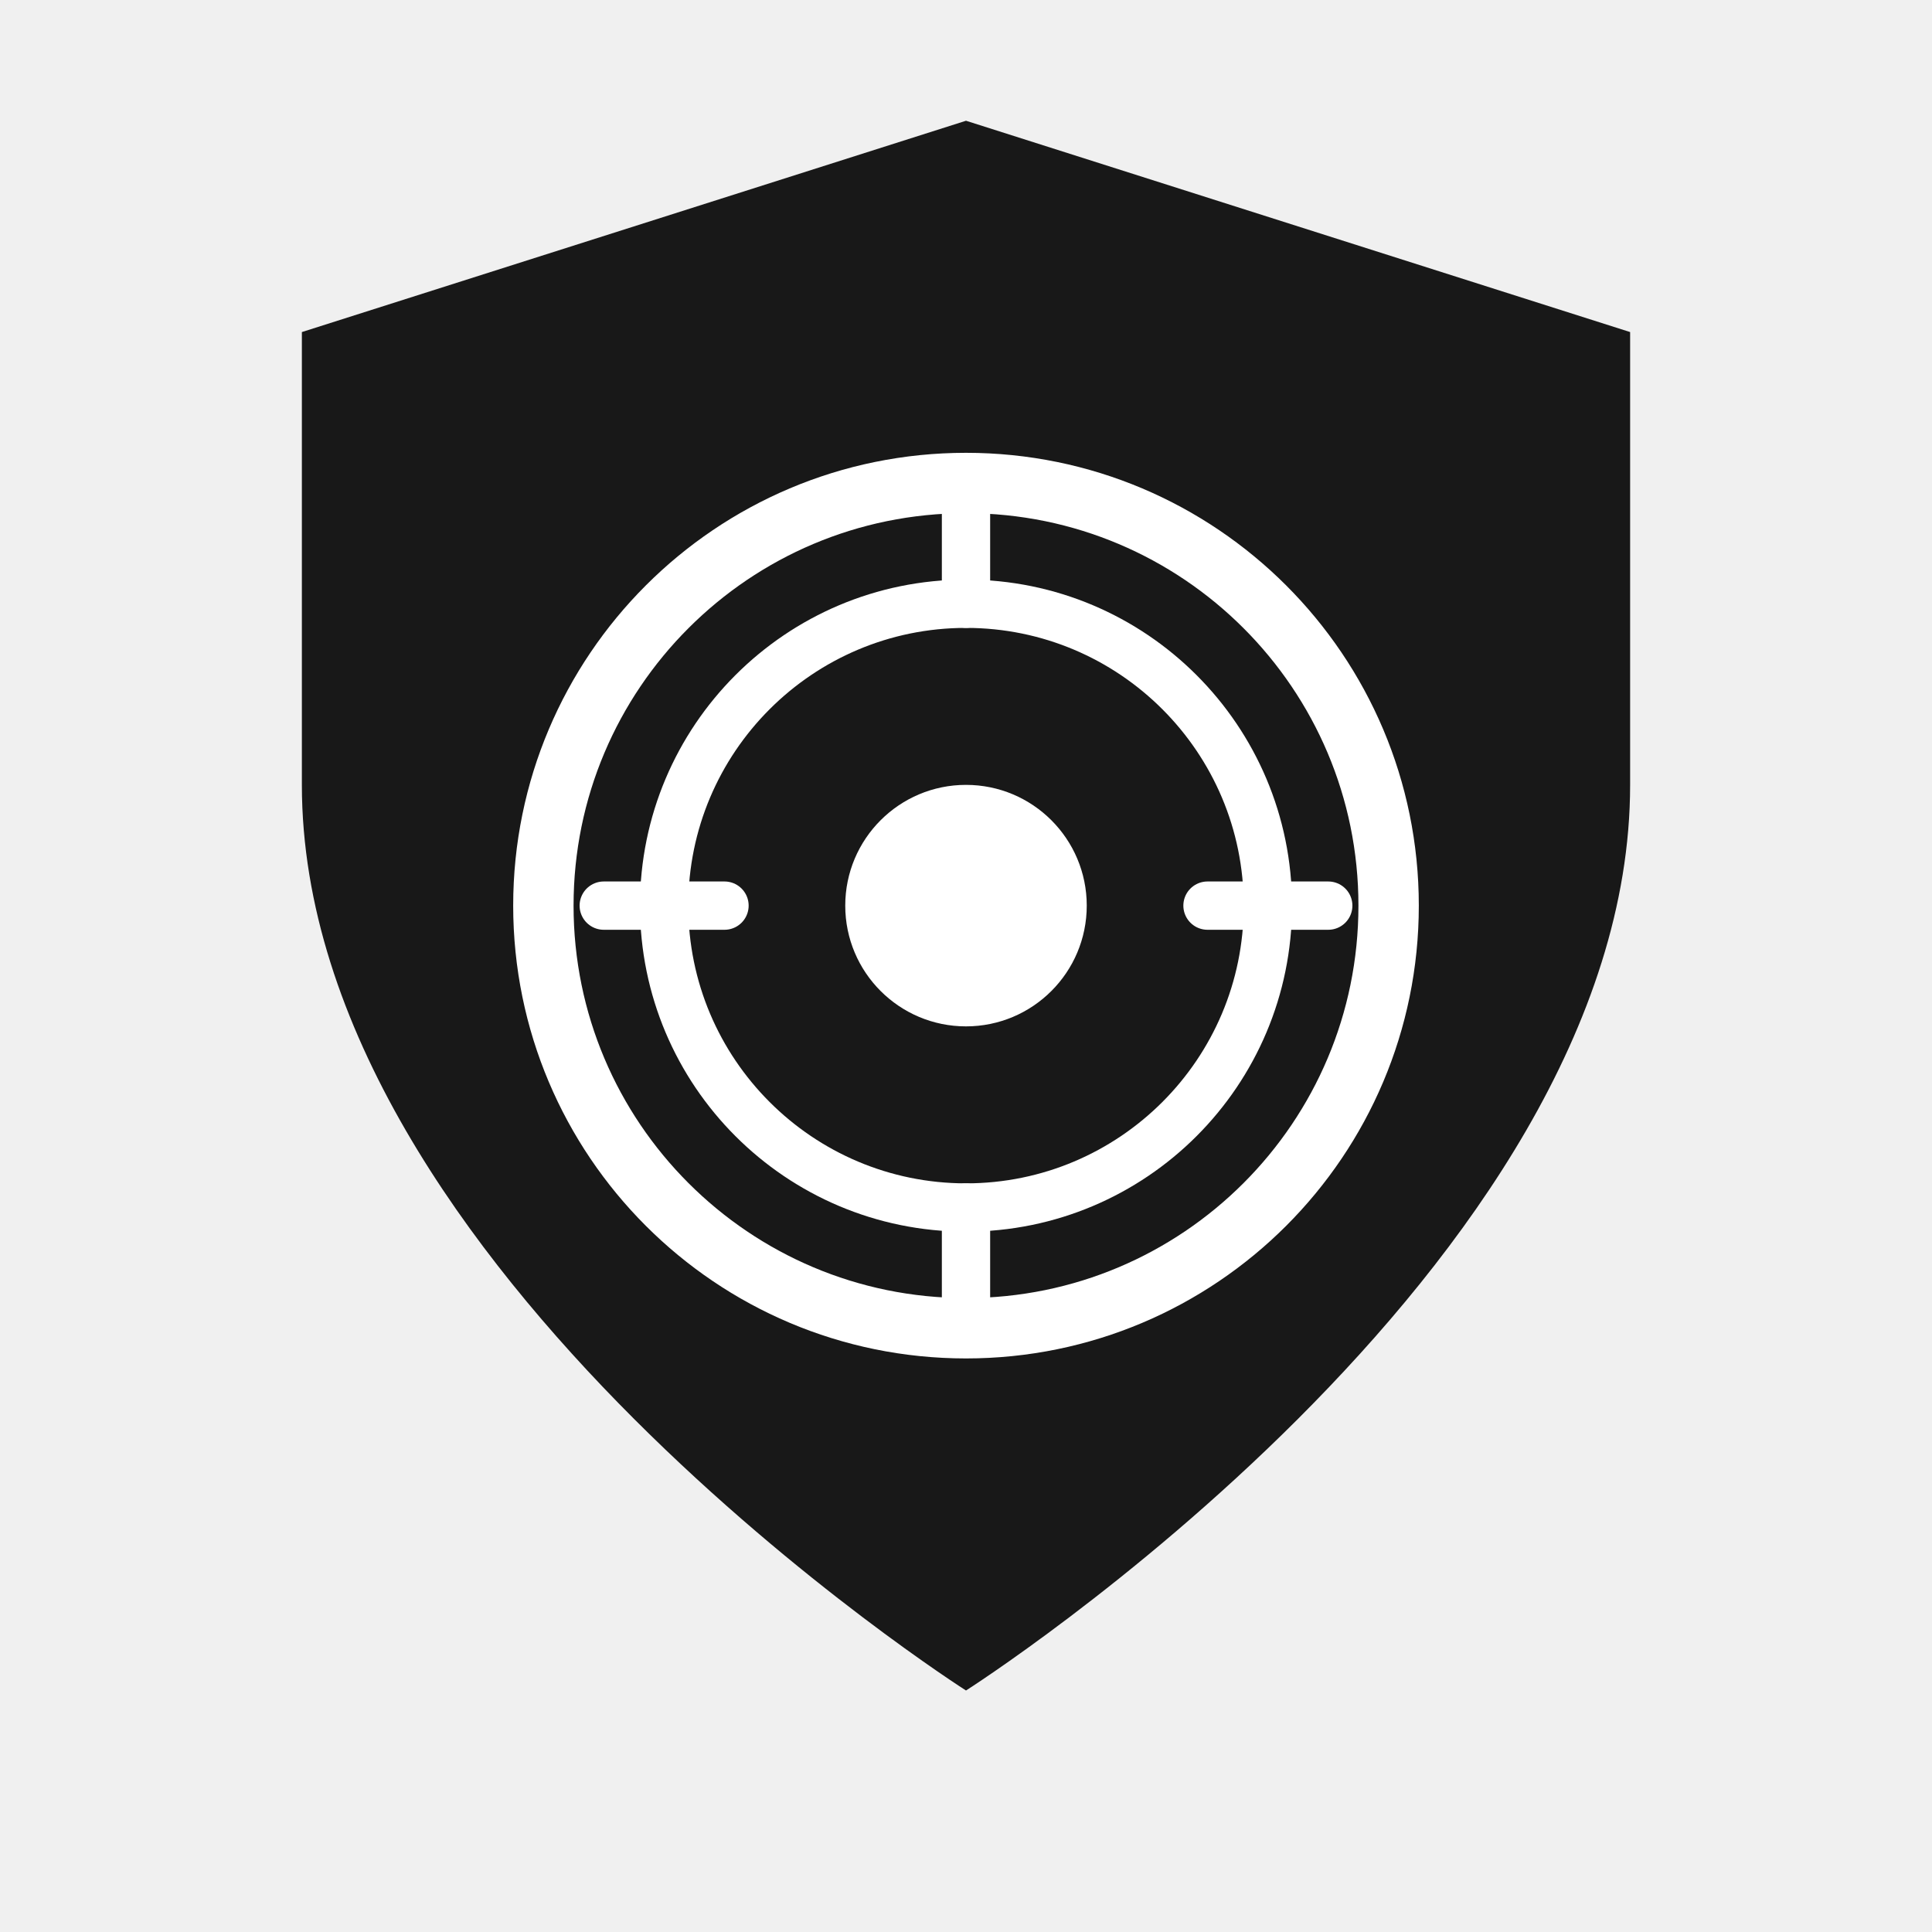
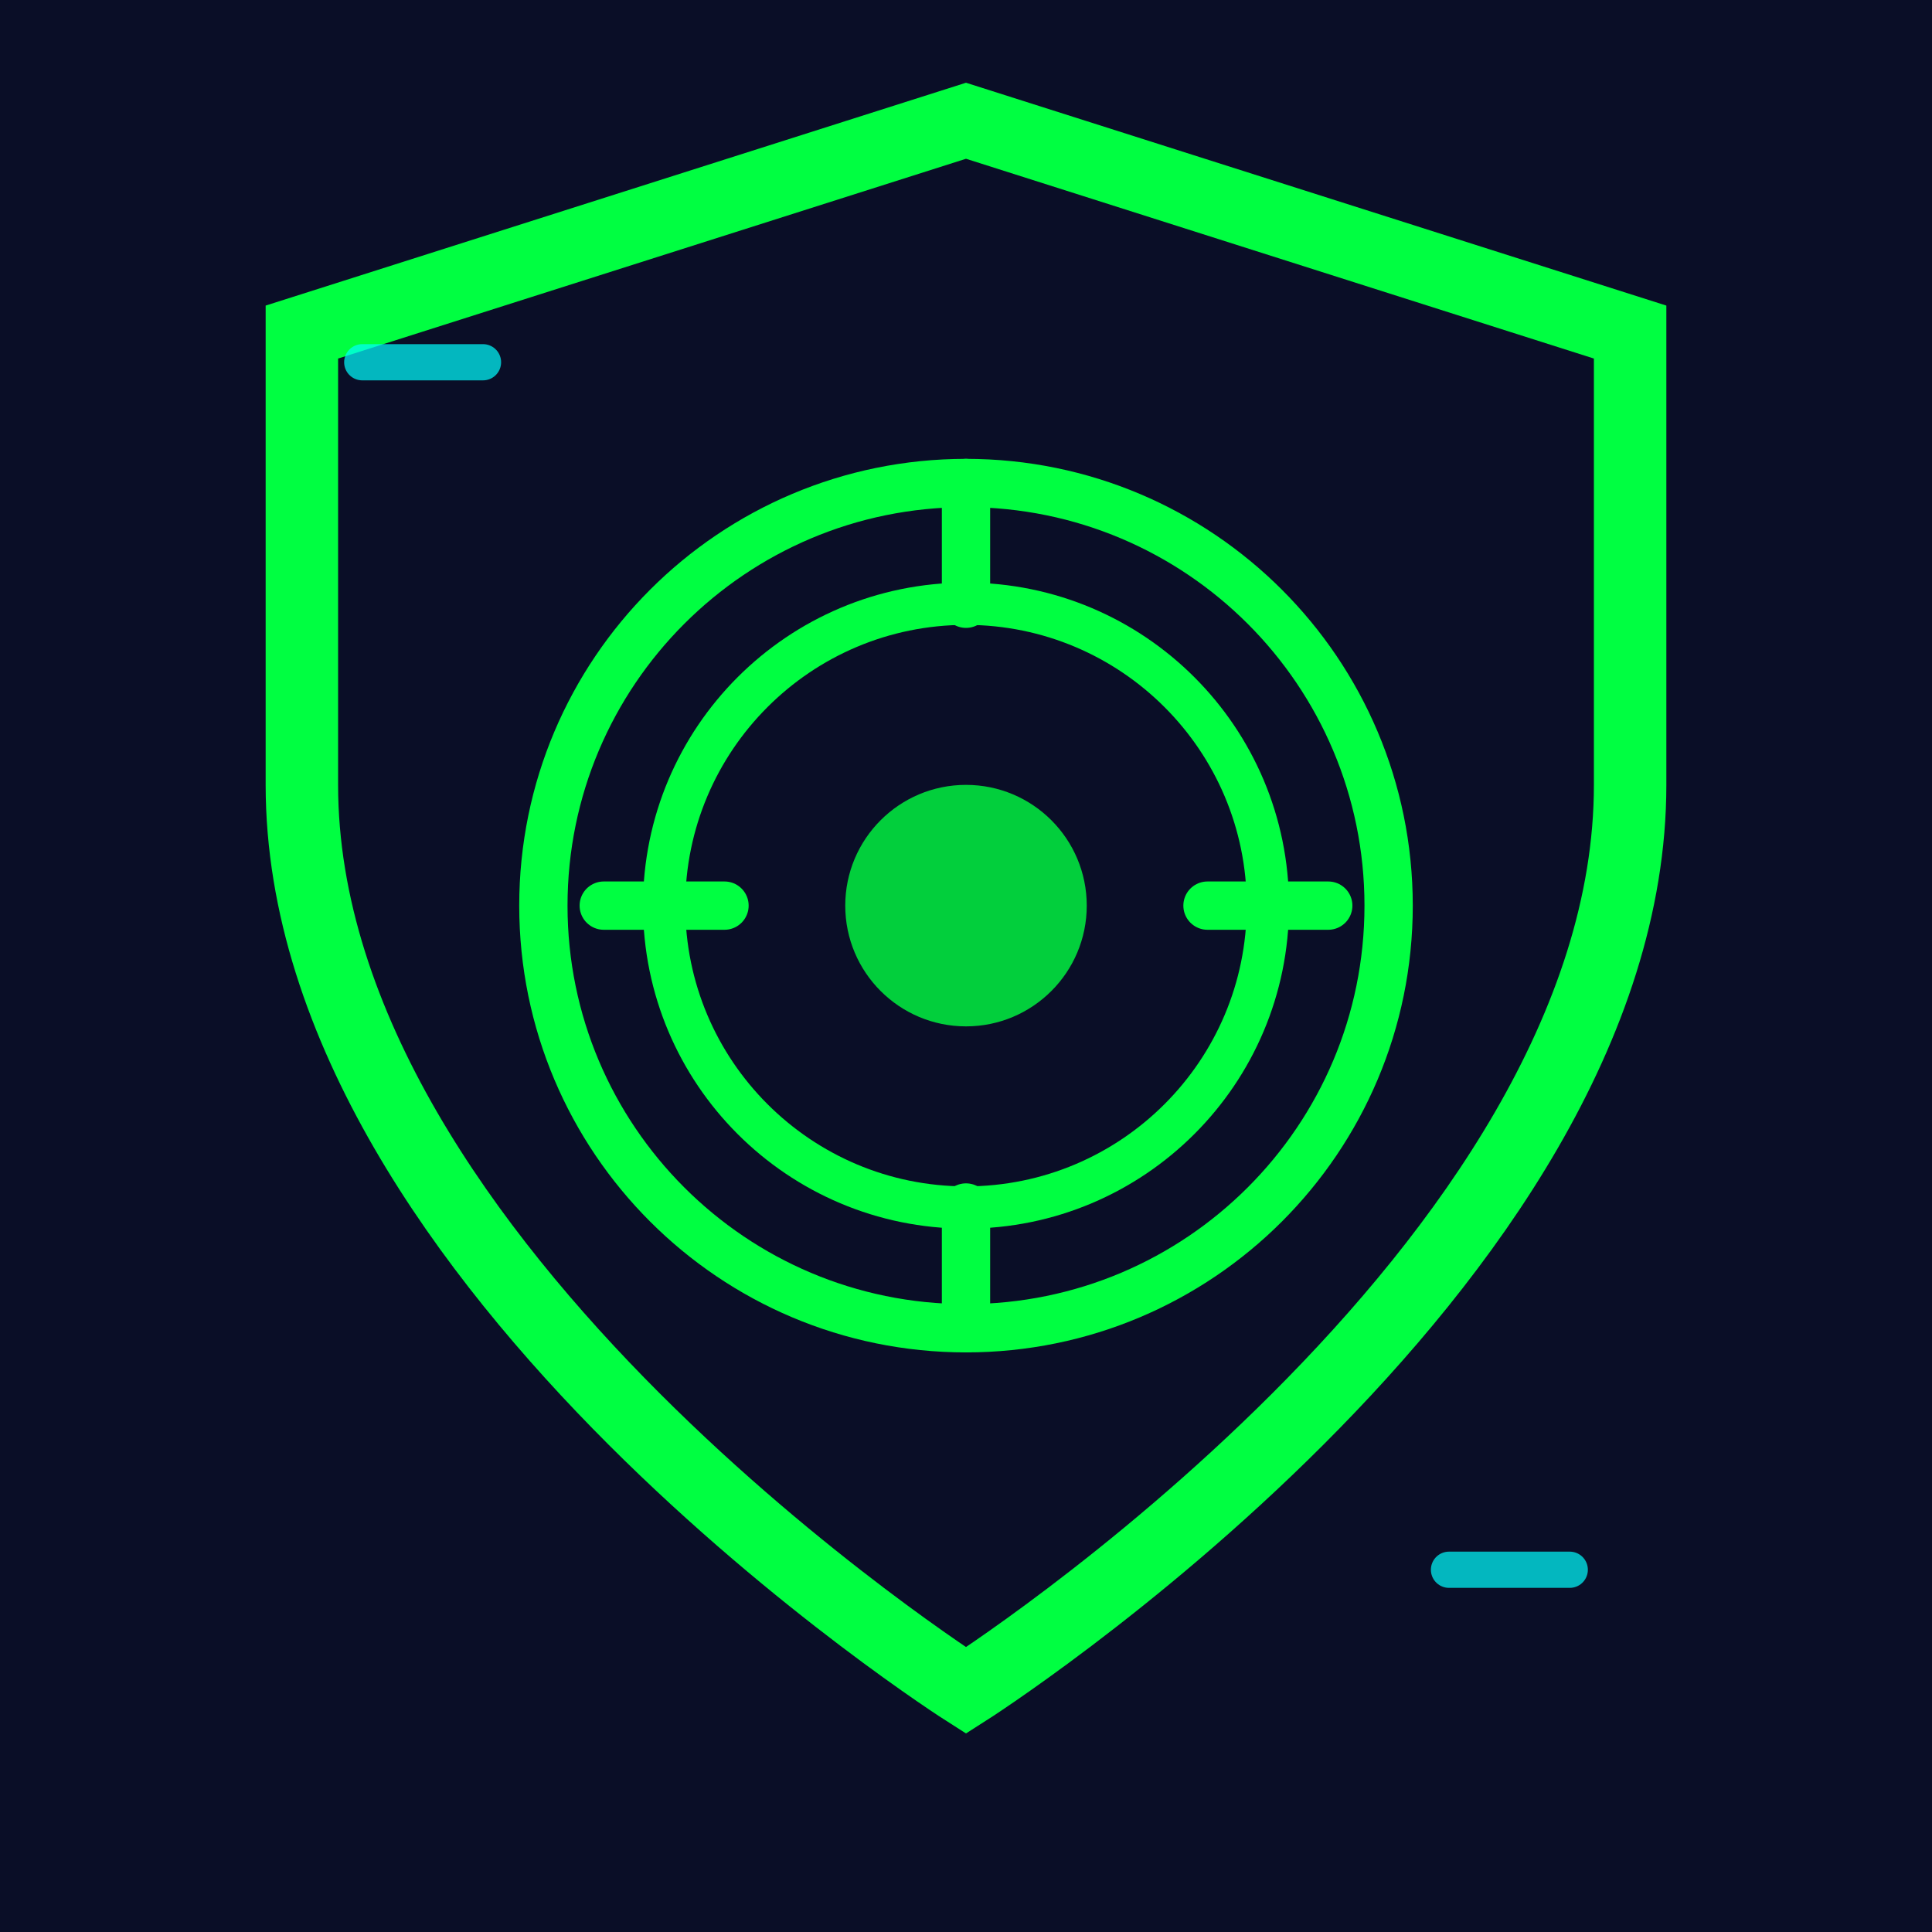
<svg xmlns="http://www.w3.org/2000/svg" width="32" height="32" viewBox="0 0 32 32" fill="none">
-   <path d="M16 2L5 5.5V13C5 21 16 28 16 28C16 28 27 21 27 13V5.5L16 2Z" fill="black" opacity="0.9" />
-   <circle cx="16" cy="15" r="7" fill="none" stroke="white" stroke-width="1" />
-   <circle cx="16" cy="15" r="5" fill="none" stroke="white" stroke-width="0.8" />
-   <circle cx="16" cy="15" r="2" fill="white" />
-   <line x1="16" y1="8" x2="16" y2="10" stroke="white" stroke-width="0.8" stroke-linecap="round" />
-   <line x1="16" y1="20" x2="16" y2="22" stroke="white" stroke-width="0.8" stroke-linecap="round" />
-   <line x1="10" y1="15" x2="12" y2="15" stroke="white" stroke-width="0.8" stroke-linecap="round" />
-   <line x1="20" y1="15" x2="22" y2="15" stroke="white" stroke-width="0.8" stroke-linecap="round" />
+   <rect width="32" height="32" fill="#0a0e27" />
+   <path d="M16 2L5 5.5V13C5 21 16 28 16 28C16 28 27 21 27 13V5.5L16 2Z" fill="none" stroke="#00ff41" stroke-width="1.2" />
+   <circle cx="16" cy="15" r="7" fill="none" stroke="#00ff41" stroke-width="0.8" />
+   <circle cx="16" cy="15" r="5" fill="none" stroke="#00ff41" stroke-width="0.7" />
+   <circle cx="16" cy="15" r="2" fill="#00ff41" opacity="0.8" />
+   <line x1="16" y1="8" x2="16" y2="10" stroke="#00ff41" stroke-width="0.8" stroke-linecap="round" />
+   <line x1="16" y1="20" x2="16" y2="22" stroke="#00ff41" stroke-width="0.8" stroke-linecap="round" />
+   <line x1="10" y1="15" x2="12" y2="15" stroke="#00ff41" stroke-width="0.8" stroke-linecap="round" />
+   <line x1="20" y1="15" x2="22" y2="15" stroke="#00ff41" stroke-width="0.8" stroke-linecap="round" />
+   <line x1="6" y1="6" x2="8" y2="6" stroke="#00ffff" stroke-width="0.6" stroke-linecap="round" opacity="0.7" />
+   <line x1="24" y1="26" x2="26" y2="26" stroke="#00ffff" stroke-width="0.6" stroke-linecap="round" opacity="0.7" />
</svg>
